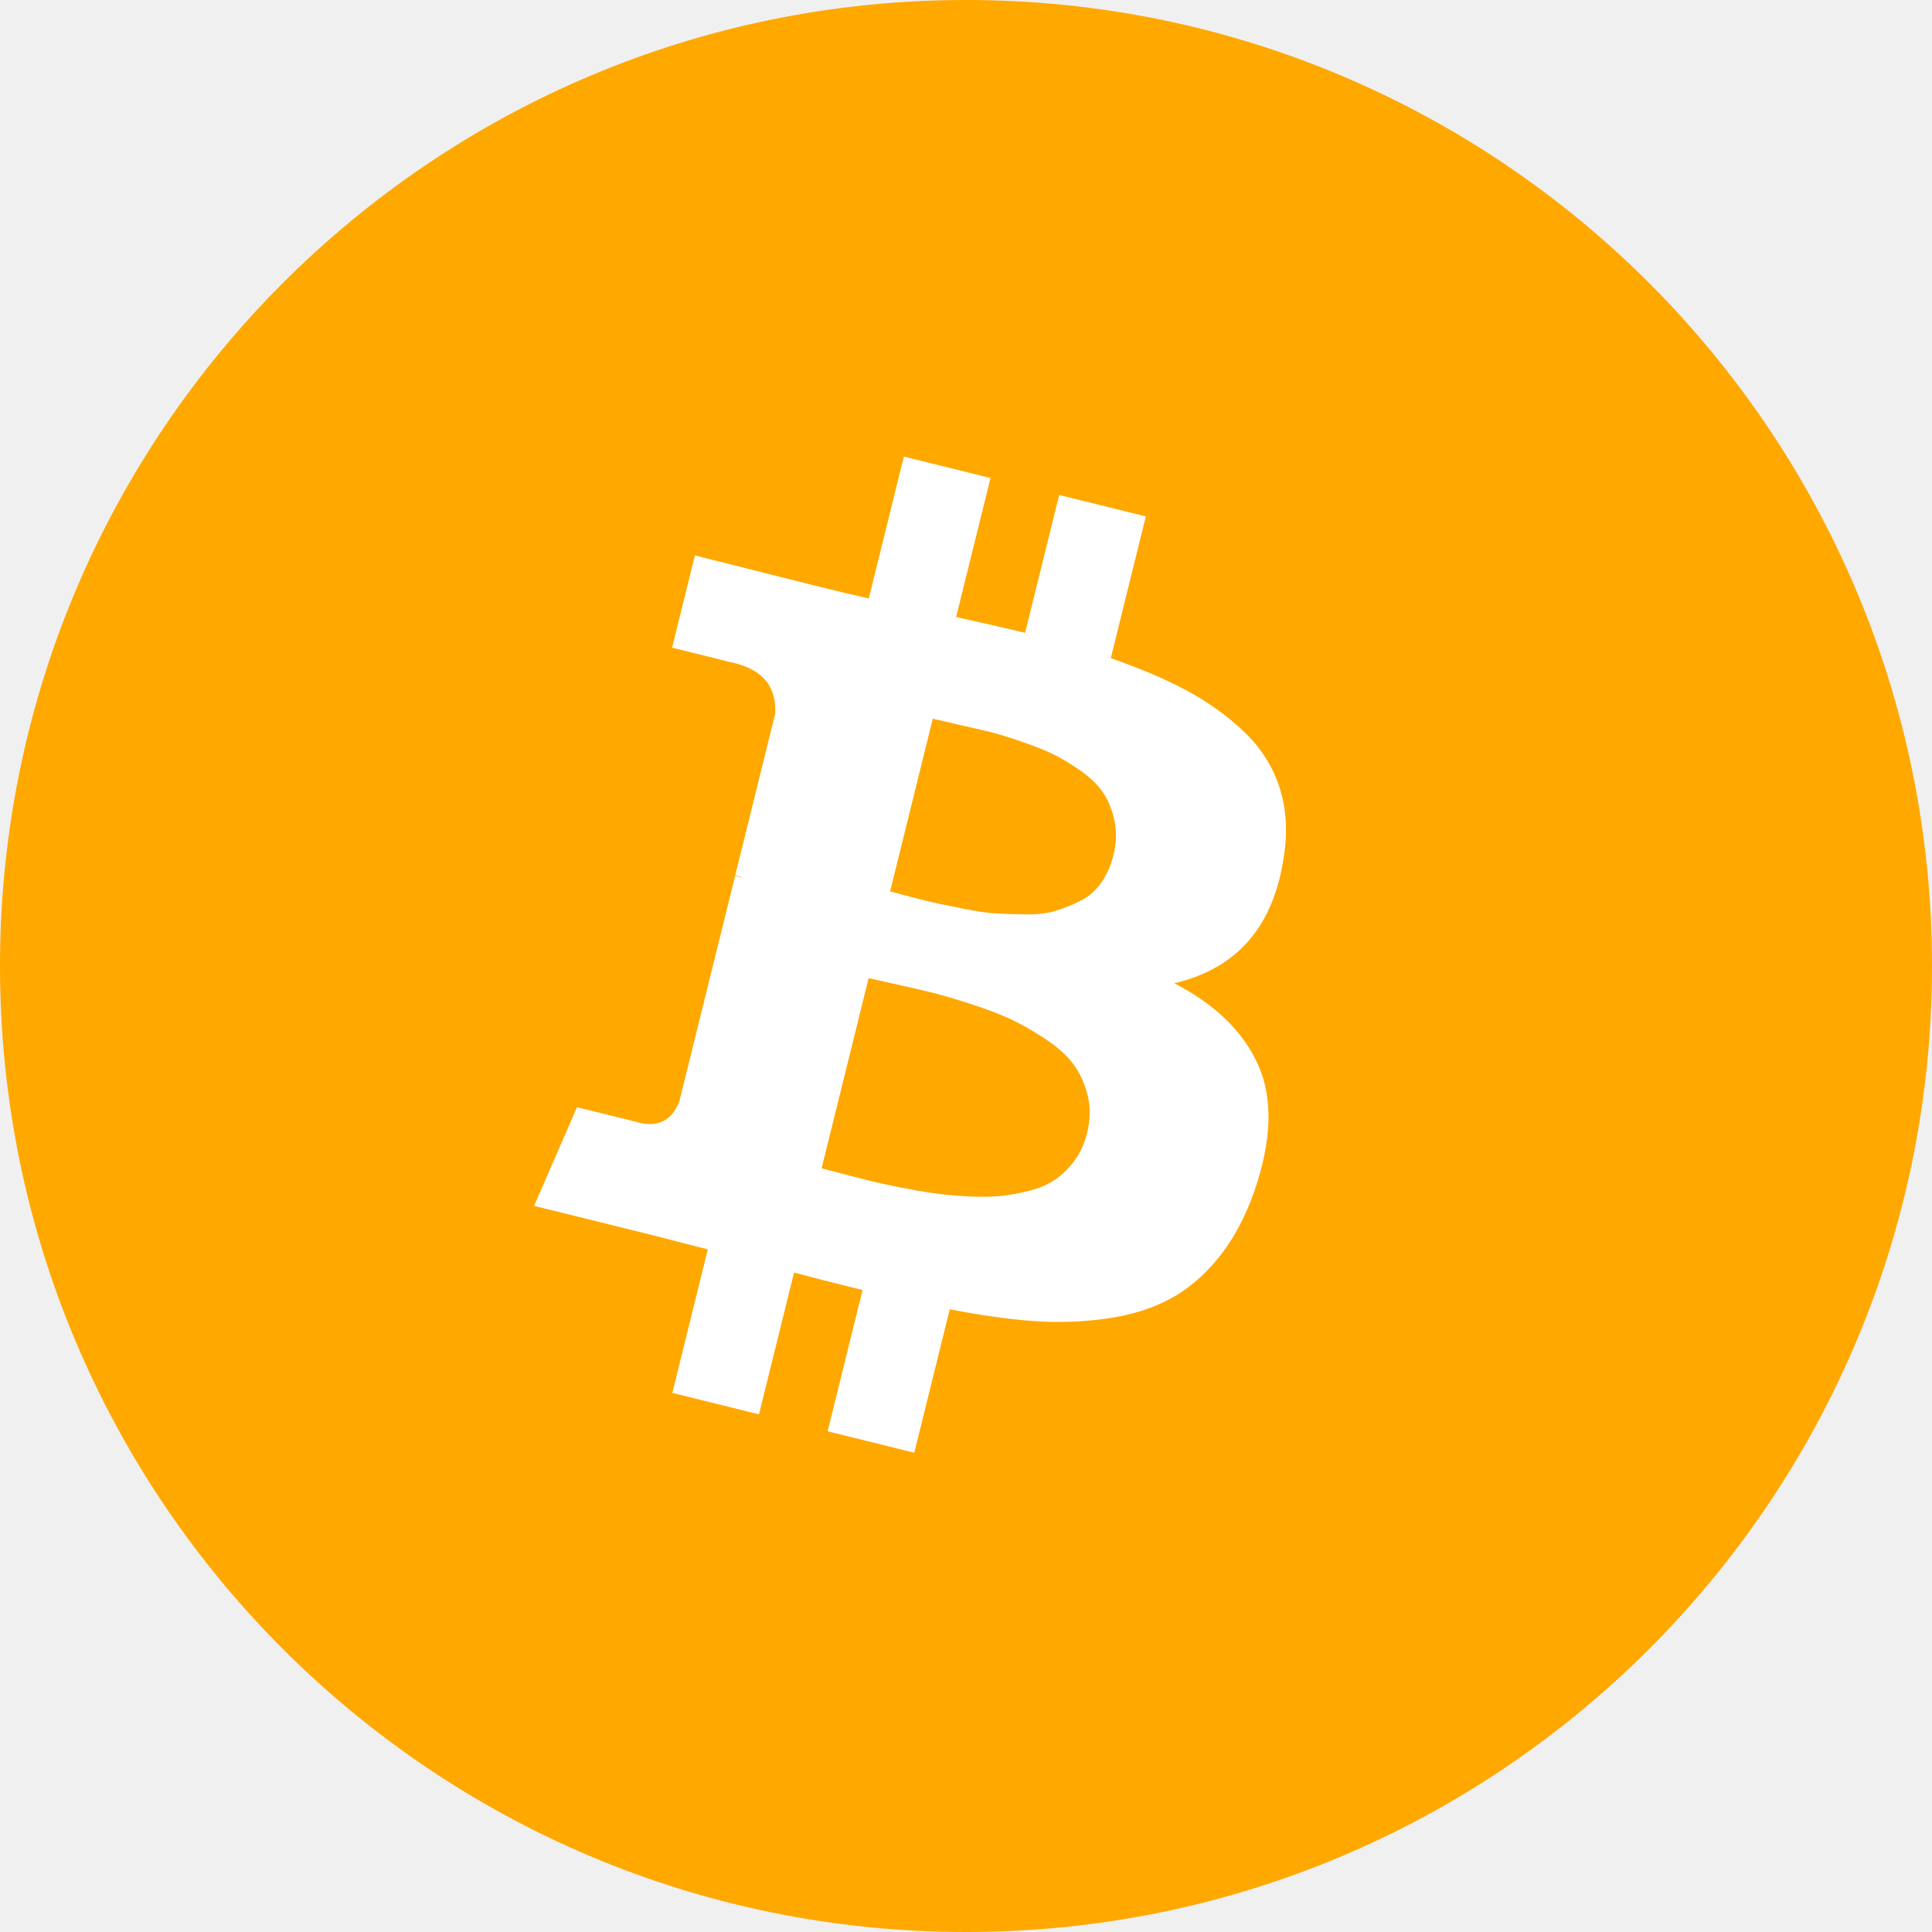
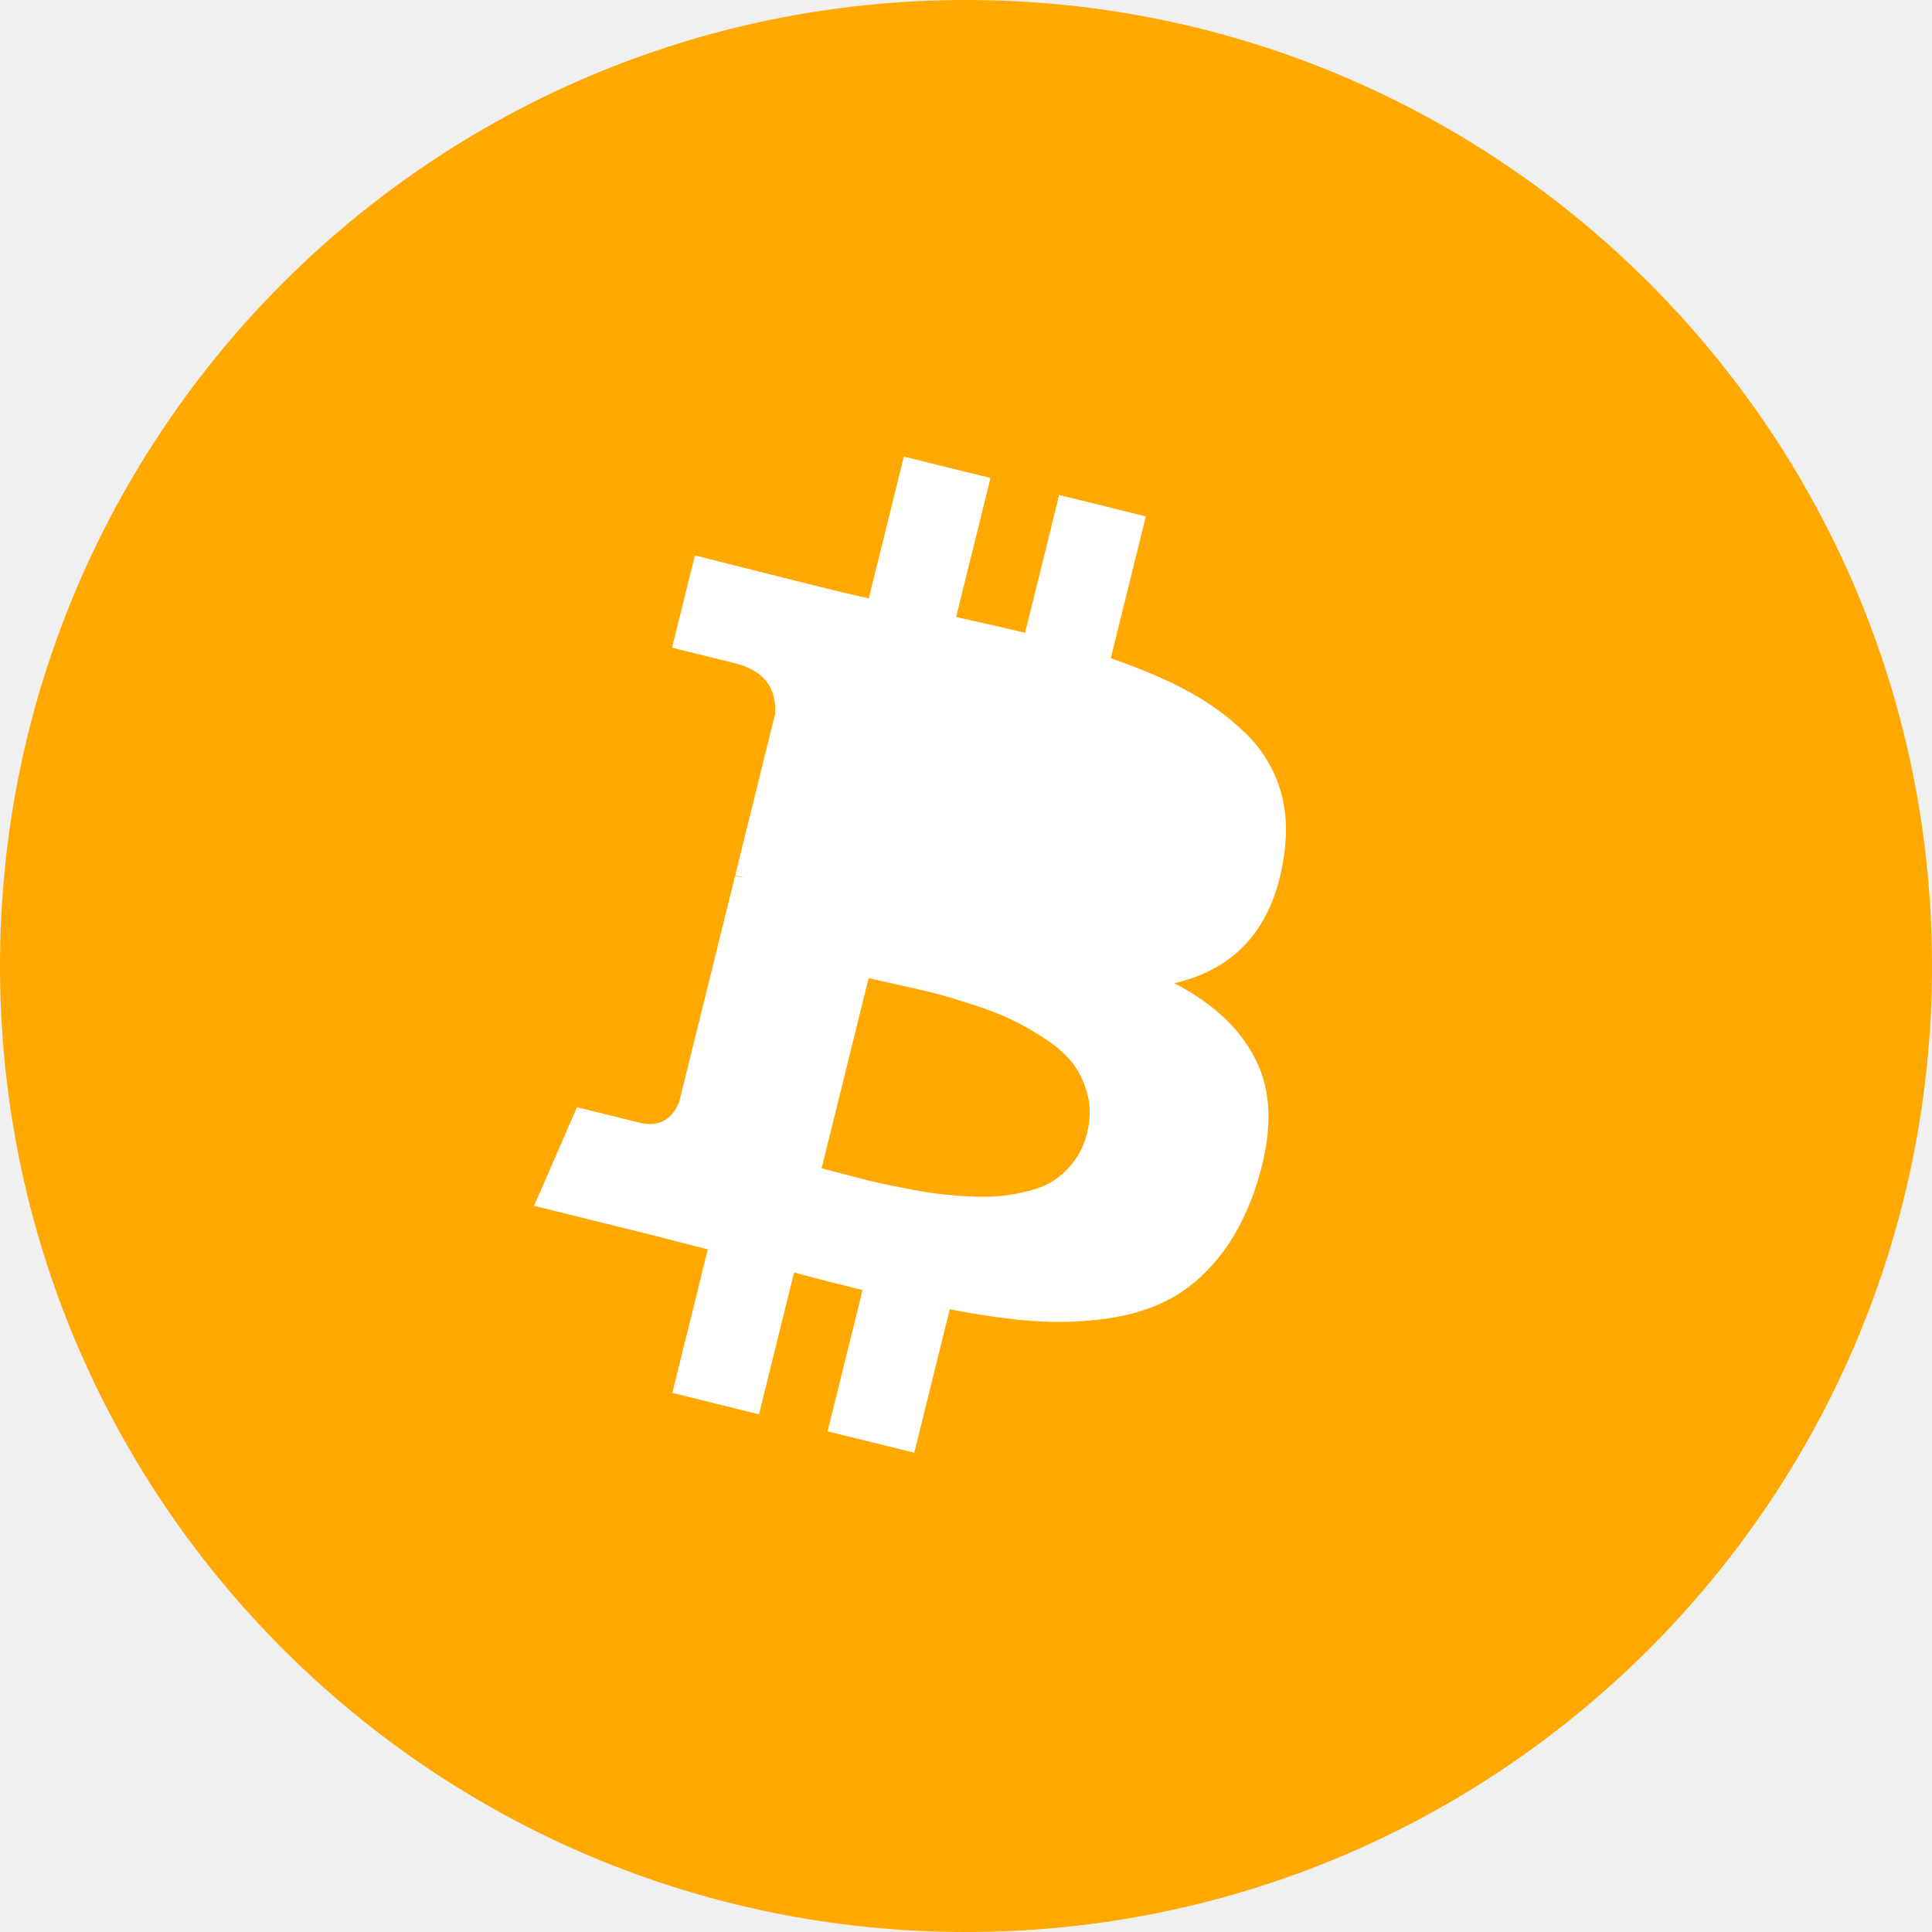
<svg xmlns="http://www.w3.org/2000/svg" width="48" height="48" viewBox="0 0 48 48" fill="none">
  <rect width="48" height="48" rx="24" fill="#FFA800" />
-   <path fill-rule="evenodd" clip-rule="evenodd" d="M31.898 21.274C31.646 23.012 30.739 24.063 29.175 24.428C30.201 24.959 30.898 25.64 31.265 26.473C31.633 27.306 31.596 28.355 31.155 29.62C30.926 30.266 30.63 30.811 30.268 31.255C29.906 31.7 29.503 32.04 29.059 32.276C28.615 32.513 28.095 32.674 27.5 32.759C26.906 32.844 26.3 32.865 25.683 32.821C25.066 32.777 24.37 32.68 23.597 32.528L22.715 36.093L20.562 35.56L21.43 32.051C20.684 31.867 20.117 31.722 19.728 31.616L18.857 35.139L16.704 34.606L17.585 31.041C17.418 31 17.167 30.935 16.832 30.848C16.498 30.76 16.242 30.694 16.065 30.651L13.269 29.959L14.335 27.508L15.887 27.892C16.353 28.007 16.682 27.836 16.874 27.379L18.264 21.759L18.487 21.815C18.434 21.792 18.36 21.768 18.267 21.745L19.259 17.733C19.295 17.07 18.959 16.65 18.25 16.475L16.698 16.091L17.265 13.799L20.226 14.545C20.822 14.693 21.275 14.8 21.585 14.867L22.456 11.344L24.609 11.876L23.755 15.329C24.524 15.5 25.095 15.631 25.468 15.723L26.315 12.298L28.468 12.83L27.597 16.353C28.317 16.601 28.943 16.867 29.476 17.152C30.009 17.437 30.483 17.777 30.9 18.172C31.317 18.566 31.611 19.025 31.784 19.547C31.956 20.07 31.994 20.645 31.898 21.274ZM27.009 28.15C27.091 27.814 27.095 27.499 27.02 27.203C26.945 26.908 26.825 26.651 26.662 26.432C26.498 26.214 26.265 26.005 25.963 25.807C25.661 25.609 25.377 25.447 25.112 25.322C24.846 25.197 24.511 25.07 24.108 24.94C23.705 24.811 23.387 24.718 23.154 24.66C22.921 24.602 22.619 24.533 22.249 24.451C21.878 24.369 21.656 24.319 21.581 24.301L20.413 29.026C20.487 29.044 20.659 29.089 20.928 29.161C21.198 29.232 21.421 29.29 21.598 29.334C21.775 29.378 22.023 29.432 22.344 29.496C22.664 29.56 22.941 29.609 23.175 29.642C23.41 29.675 23.685 29.701 24.002 29.721C24.318 29.739 24.593 29.738 24.826 29.717C25.059 29.695 25.304 29.652 25.563 29.587C25.821 29.523 26.04 29.428 26.218 29.304C26.398 29.181 26.558 29.022 26.699 28.83C26.841 28.637 26.944 28.411 27.009 28.15ZM27.689 20.389C27.747 20.655 27.738 20.942 27.662 21.25C27.597 21.511 27.496 21.738 27.359 21.932C27.222 22.125 27.052 22.274 26.849 22.377C26.645 22.48 26.442 22.563 26.238 22.626C26.035 22.69 25.787 22.72 25.496 22.717C25.205 22.715 24.953 22.706 24.738 22.693C24.524 22.68 24.261 22.642 23.95 22.58C23.639 22.518 23.404 22.469 23.244 22.435C23.085 22.4 22.868 22.347 22.594 22.274C22.321 22.201 22.16 22.159 22.114 22.148L23.175 17.856C23.24 17.872 23.425 17.915 23.729 17.985C24.033 18.056 24.286 18.113 24.487 18.158C24.689 18.203 24.956 18.282 25.29 18.394C25.623 18.506 25.9 18.614 26.122 18.718C26.343 18.822 26.58 18.963 26.834 19.139C27.087 19.315 27.278 19.501 27.408 19.696C27.538 19.892 27.631 20.122 27.689 20.389Z" fill="white" />
+   <path fillRule="evenodd" clipRule="evenodd" d="M31.898 21.274C31.646 23.012 30.739 24.063 29.175 24.428C30.201 24.959 30.898 25.64 31.265 26.473C31.633 27.306 31.596 28.355 31.155 29.62C30.926 30.266 30.63 30.811 30.268 31.255C29.906 31.7 29.503 32.04 29.059 32.276C28.615 32.513 28.095 32.674 27.5 32.759C26.906 32.844 26.3 32.865 25.683 32.821C25.066 32.777 24.37 32.68 23.597 32.528L22.715 36.093L20.562 35.56L21.43 32.051C20.684 31.867 20.117 31.722 19.728 31.616L18.857 35.139L16.704 34.606L17.585 31.041C17.418 31 17.167 30.935 16.832 30.848C16.498 30.76 16.242 30.694 16.065 30.651L13.269 29.959L14.335 27.508L15.887 27.892C16.353 28.007 16.682 27.836 16.874 27.379L18.264 21.759L18.487 21.815C18.434 21.792 18.36 21.768 18.267 21.745L19.259 17.733C19.295 17.07 18.959 16.65 18.25 16.475L16.698 16.091L17.265 13.799L20.226 14.545C20.822 14.693 21.275 14.8 21.585 14.867L22.456 11.344L24.609 11.876L23.755 15.329C24.524 15.5 25.095 15.631 25.468 15.723L26.315 12.298L28.468 12.83L27.597 16.353C28.317 16.601 28.943 16.867 29.476 17.152C30.009 17.437 30.483 17.777 30.9 18.172C31.317 18.566 31.611 19.025 31.784 19.547C31.956 20.07 31.994 20.645 31.898 21.274ZM27.009 28.15C27.091 27.814 27.095 27.499 27.02 27.203C26.945 26.908 26.825 26.651 26.662 26.432C26.498 26.214 26.265 26.005 25.963 25.807C25.661 25.609 25.377 25.447 25.112 25.322C24.846 25.197 24.511 25.07 24.108 24.94C23.705 24.811 23.387 24.718 23.154 24.66C22.921 24.602 22.619 24.533 22.249 24.451C21.878 24.369 21.656 24.319 21.581 24.301L20.413 29.026C20.487 29.044 20.659 29.089 20.928 29.161C21.198 29.232 21.421 29.29 21.598 29.334C21.775 29.378 22.023 29.432 22.344 29.496C22.664 29.56 22.941 29.609 23.175 29.642C23.41 29.675 23.685 29.701 24.002 29.721C24.318 29.739 24.593 29.738 24.826 29.717C25.059 29.695 25.304 29.652 25.563 29.587C25.821 29.523 26.04 29.428 26.218 29.304C26.398 29.181 26.558 29.022 26.699 28.83C26.841 28.637 26.944 28.411 27.009 28.15ZM27.689 20.389C27.747 20.655 27.738 20.942 27.662 21.25C27.597 21.511 27.496 21.738 27.359 21.932C27.222 22.125 27.052 22.274 26.849 22.377C26.645 22.48 26.442 22.563 26.238 22.626C26.035 22.69 25.787 22.72 25.496 22.717C25.205 22.715 24.953 22.706 24.738 22.693C24.524 22.68 24.261 22.642 23.95 22.58C23.639 22.518 23.404 22.469 23.244 22.435C23.085 22.4 22.868 22.347 22.594 22.274C22.321 22.201 22.16 22.159 22.114 22.148L23.175 17.856C23.24 17.872 23.425 17.915 23.729 17.985C24.033 18.056 24.286 18.113 24.487 18.158C24.689 18.203 24.956 18.282 25.29 18.394C25.623 18.506 25.9 18.614 26.122 18.718C26.343 18.822 26.58 18.963 26.834 19.139C27.087 19.315 27.278 19.501 27.408 19.696C27.538 19.892 27.631 20.122 27.689 20.389Z" fill="white" />
</svg>
